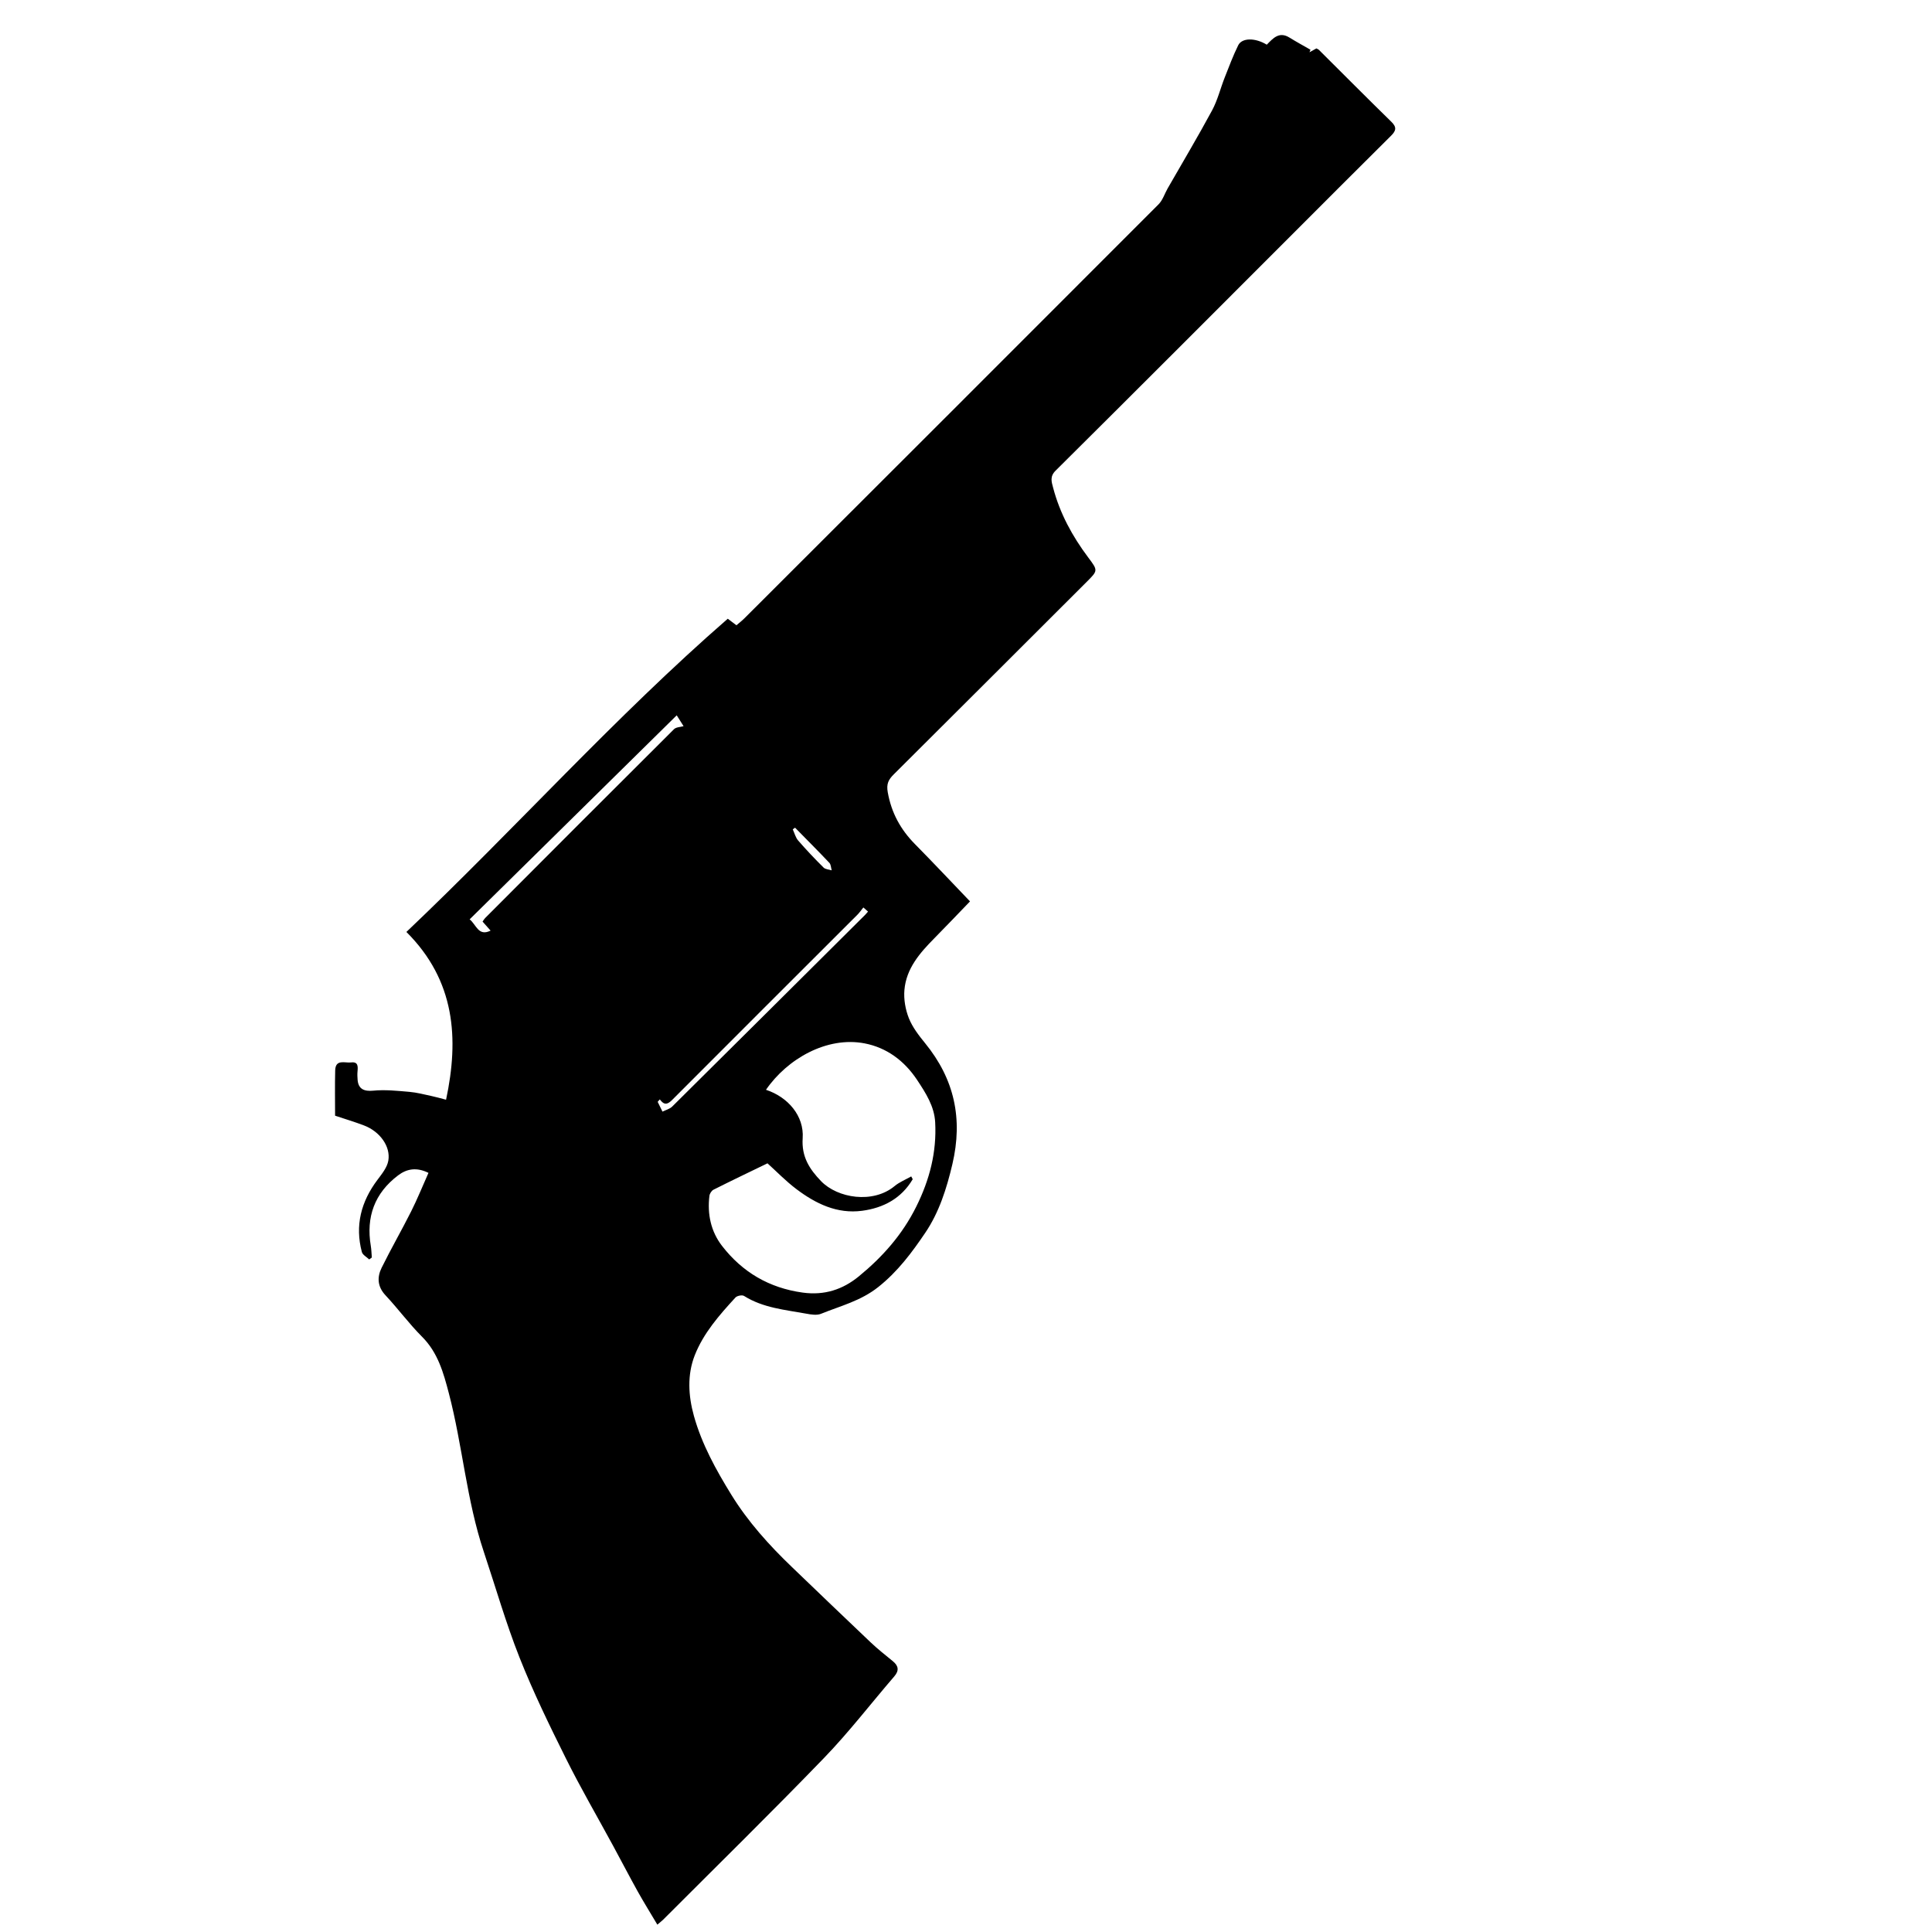
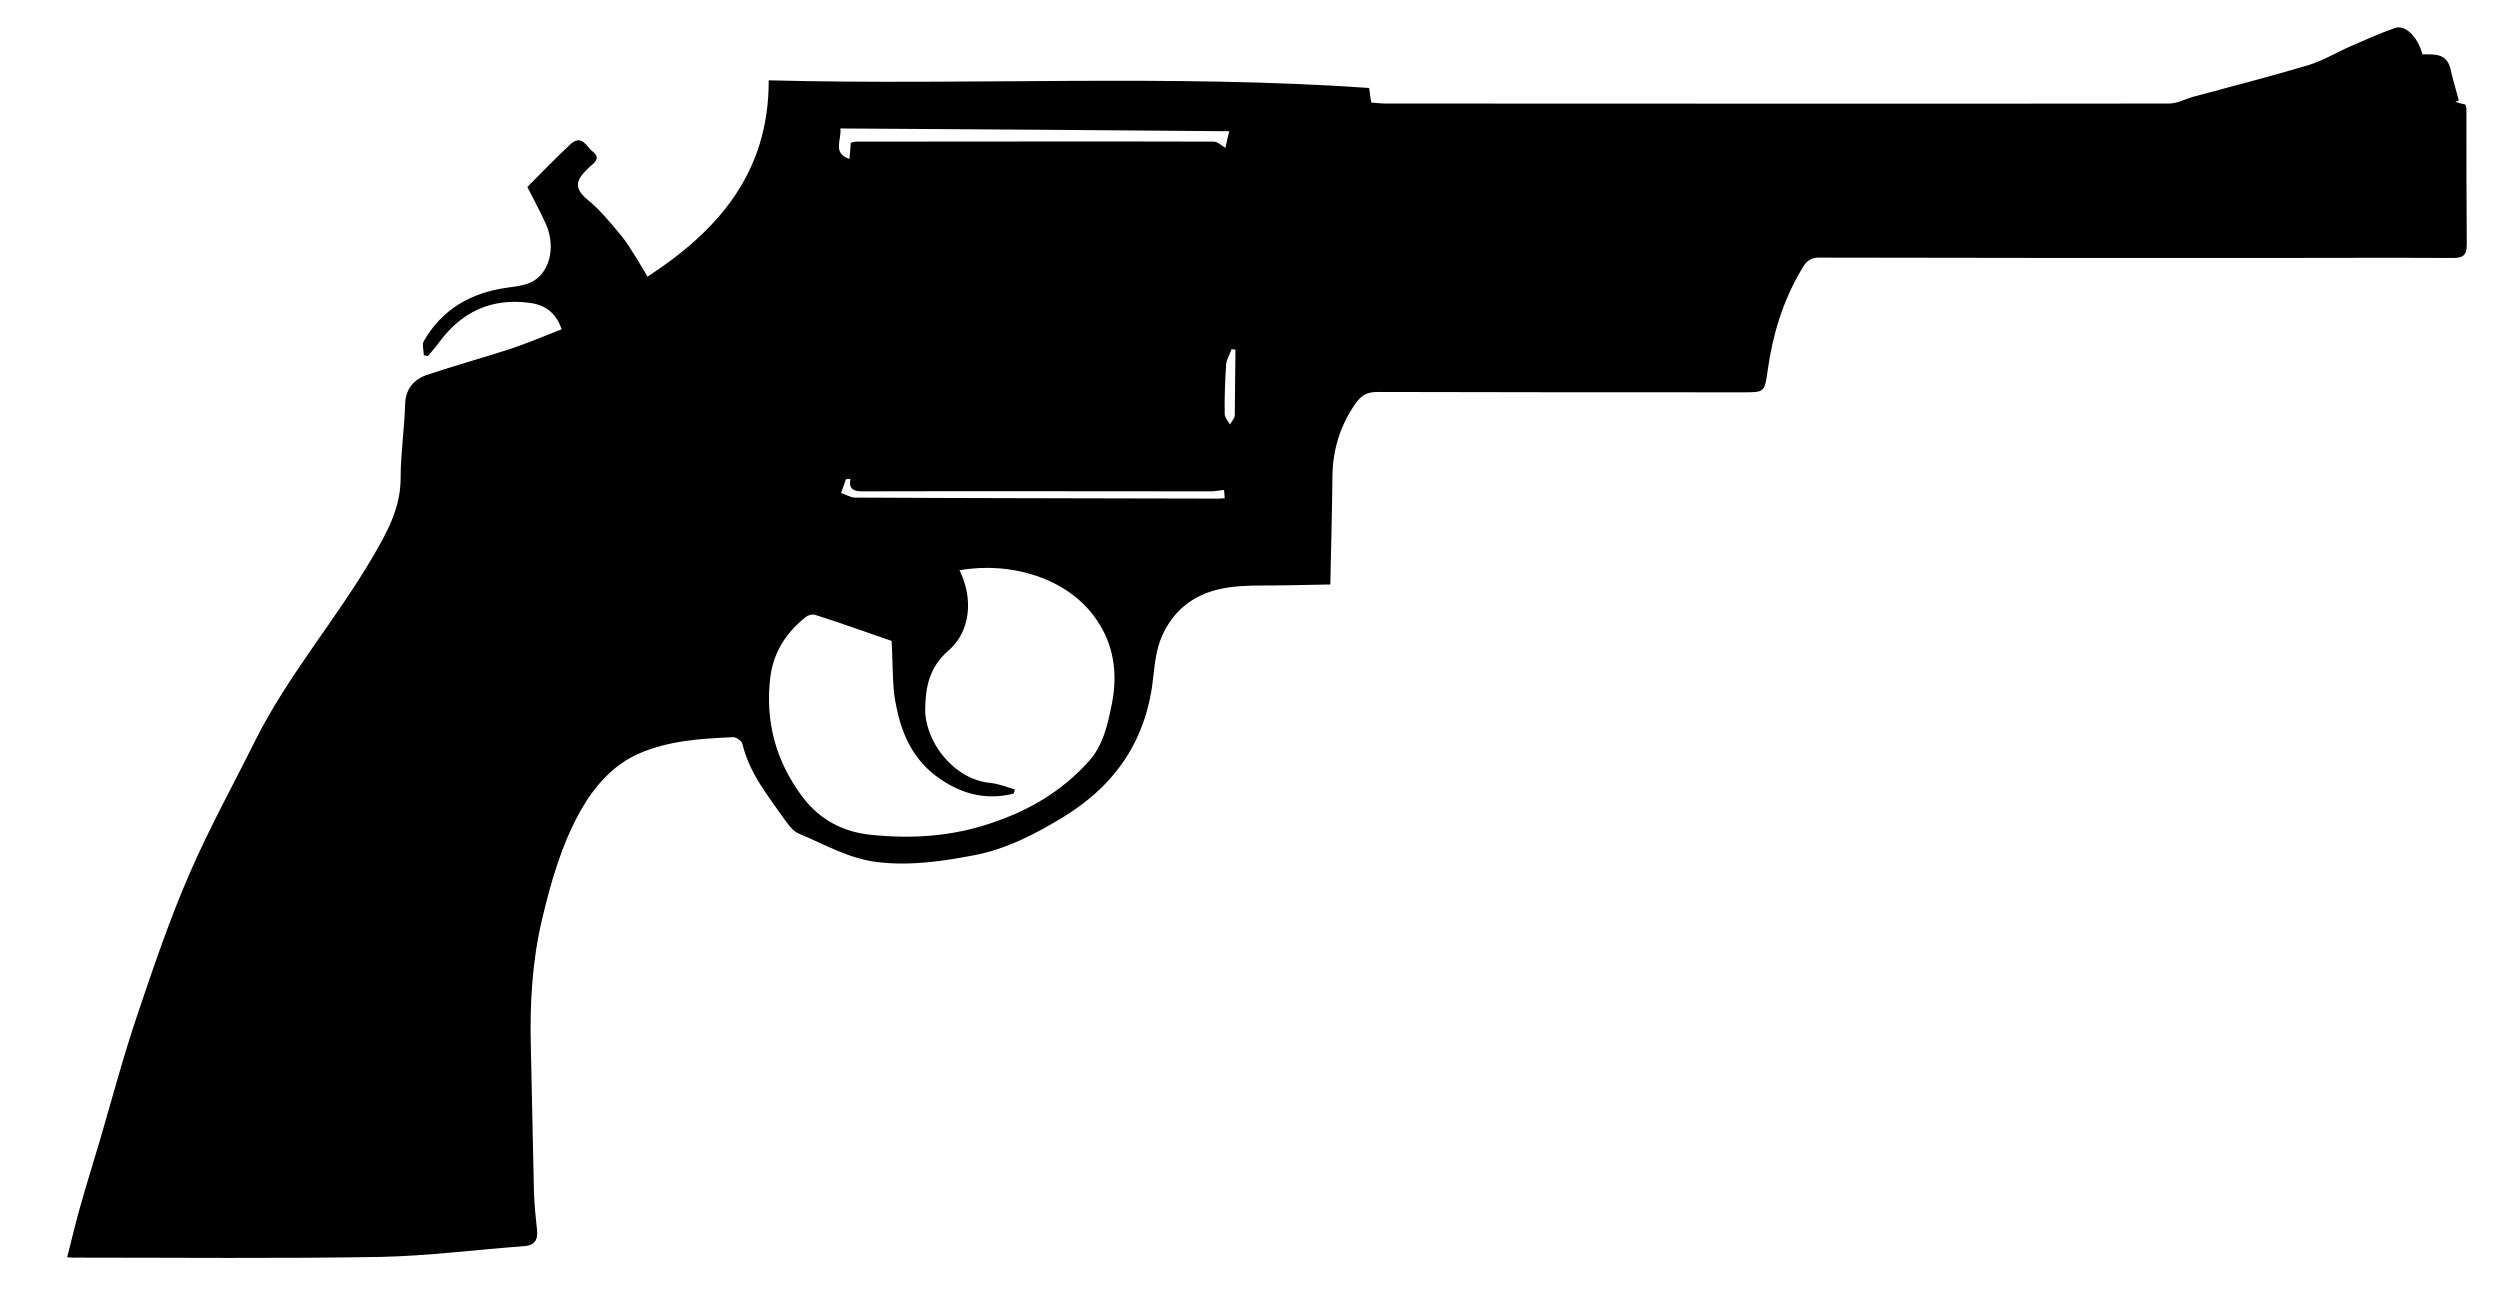
- <svg xmlns="http://www.w3.org/2000/svg" id="Layer_1" data-name="Layer 1" viewBox="0 0 746.66 746.66">
+ <svg xmlns="http://www.w3.org/2000/svg" version="1.1" id="Layer_1" x="0px" y="0px" viewBox="0 0 722 374" style="enable-background:new 0 0 722 374;" xml:space="preserve">
  <g id="OMVxrw.tif">
    <g>
-       <path class="cls-1" d="m254.04,743.81c-2.69-4.53-5.23-8.61-7.57-12.8-3.24-5.83-6.31-11.75-9.49-17.61-6.1-11.26-12.56-22.33-18.26-33.79-6.38-12.82-12.68-25.73-17.94-39.03-5.29-13.35-9.25-27.23-13.81-40.87-6.67-19.94-8.2-41.01-13.5-61.24-2.05-7.83-4.21-15.72-10.35-21.85-5.02-5.02-9.26-10.82-14.12-16.01-3.15-3.36-3.32-6.99-1.51-10.66,3.63-7.36,7.74-14.48,11.42-21.81,2.41-4.8,4.42-9.8,6.68-14.86-4.57-2.26-8.35-1.6-11.73.96-9.09,6.88-12.43,16.06-10.56,27.24.25,1.48.27,3,.4,4.51-.34.25-.68.5-1.02.74-.98-.95-2.54-1.75-2.84-2.89-2.71-10.24-.29-19.43,6-27.82,1.71-2.29,3.77-4.79,4.23-7.44.97-5.52-3.29-11.29-9.32-13.6-3.66-1.41-7.44-2.52-11.25-3.8,0-5.75-.11-11.61.04-17.47.11-4.53,3.77-2.82,6.15-3.11,2.77-.34,2.65,1.58,2.48,3.5-.1,1.1-.05,2.22.04,3.32.32,3.55,2.63,4.42,6.03,4.09,4.61-.45,9.34.06,13.99.46,2.88.25,5.73,1.01,8.58,1.62,1.7.36,3.38.85,5.58,1.42,5.04-23.66,3.56-46.01-15.33-64.84,42.11-39.98,80.51-83.03,124.2-121.05,1.18.89,2.17,1.64,3.35,2.53,1.02-.88,2.15-1.75,3.14-2.74,53.36-53.29,106.72-106.57,159.99-159.94,1.61-1.61,2.34-4.08,3.51-6.13,5.75-10.04,11.69-19.99,17.18-30.17,2.15-3.99,3.23-8.54,4.91-12.79,1.64-4.16,3.22-8.37,5.19-12.38,1.45-2.94,6.58-2.96,11.04-.23,2.37-2.4,4.73-5.24,8.75-2.76,2.67,1.65,5.42,3.15,8.14,4.71-.13.32-.26.65-.39.97.88-.49,1.76-.97,2.68-1.48.36.21.74.33,1,.59,9.31,9.26,18.56,18.58,27.95,27.75,2.14,2.09,1.89,3.44-.1,5.41-13.39,13.27-26.69,26.62-40.01,39.95-29.86,29.86-59.69,59.75-89.65,89.5-2.28,2.26-1.53,4.34-.96,6.5,2.6,9.95,7.43,18.82,13.57,27.01,3.8,5.07,3.83,5.06-.57,9.45-24.84,24.8-49.67,49.62-74.55,74.38-2.03,2.02-2.93,3.64-2.34,6.95,1.42,7.94,4.95,14.39,10.52,20.03,7.11,7.2,14.03,14.58,21.27,22.13-4.8,4.97-9.26,9.68-13.81,14.28-5.6,5.66-10.83,11.66-11.54,19.94-.31,3.6.38,7.57,1.72,10.93,1.4,3.51,3.87,6.7,6.3,9.68,11.29,13.86,14.64,29.15,10.52,46.72-2.23,9.5-5.16,18.66-10.48,26.52-5.13,7.58-10.61,14.98-18.17,20.97-6.82,5.41-14.6,7.29-22.12,10.34-1.62.66-3.81.3-5.66-.04-8.24-1.51-16.7-2.21-24.09-6.86-.73-.46-2.68-.08-3.31.6-6.22,6.77-12.38,13.77-15.75,22.37-2.94,7.51-2.48,15.61-.32,23.38,3.06,10.98,8.57,20.91,14.48,30.5,6.41,10.4,14.6,19.49,23.43,27.95,10.12,9.72,20.24,19.45,30.42,29.1,2.7,2.56,5.64,4.88,8.53,7.24,2.23,1.83,2.54,3.63.56,5.92-9.03,10.48-17.48,21.51-27.07,31.44-20.41,21.13-41.4,41.7-62.16,62.49-.45.45-.97.84-2.31,1.99Zm42.57-294.22c-7.2,3.49-14.07,6.77-20.86,10.19-.75.38-1.48,1.52-1.58,2.38-.87,7.04.58,13.78,4.85,19.31,7.86,10.17,18.21,16.29,31.22,18.08,8.38,1.15,15.46-1.18,21.69-6.29,9.13-7.49,16.79-16.08,22.18-26.94,5.19-10.44,7.92-21.09,7.31-32.57-.33-6.18-3.59-11.26-6.99-16.39-5-7.53-11.87-12.51-20.3-14.13-14.56-2.79-29.86,5.97-38.1,17.94,8.53,2.81,14.77,10.12,14.18,18.7-.49,7.17,2.62,11.94,7.09,16.59,6.38,6.62,20.07,8.85,28.43,1.93,1.88-1.56,4.27-2.51,6.43-3.74.19.36.38.72.58,1.08-4.37,7.39-11.27,11.1-19.55,12.2-9.68,1.29-17.92-2.74-25.37-8.35-4.13-3.11-7.76-6.88-11.21-9.99Zm-110.11-93.43c.37-.52.62-.99.98-1.35,24.31-24.36,48.61-48.72,73-73,.83-.83,2.49-.81,3.7-1.17-.92-1.45-2.02-3.19-2.65-4.19-26.53,26.14-53.2,52.42-80.03,78.85,2.6,2.05,3.34,6.71,8.1,4.36-1.05-1.18-2.06-2.33-3.11-3.5Zm68.5,68.72c-.28.32-.55.63-.83.95.62,1.26,1.24,2.52,1.86,3.78,1.27-.64,2.8-1.01,3.76-1.96,24.9-24.67,49.74-49.4,74.59-74.12.36-.36.67-.77,1.09-1.24-.69-.6-1.32-1.15-1.81-1.58-.84,1.04-1.49,2-2.3,2.81-23.87,23.86-47.78,47.68-71.61,71.59-1.79,1.8-3.09,2.06-4.75-.23Zm52.26-105c-.29.21-.59.42-.88.64.68,1.45,1.07,3.15,2.08,4.31,3.13,3.61,6.43,7.09,9.83,10.46.7.7,2.08.73,3.14,1.07-.29-.98-.28-2.23-.9-2.89-4.35-4.6-8.83-9.07-13.26-13.59Z" />
+       <path d="M19.4,363.1c1.3-5.1,2.4-9.8,3.7-14.4c1.8-6.4,3.8-12.8,5.7-19.2c3.6-12.3,6.9-24.7,11-36.8c4.6-13.6,9.2-27.2,14.9-40.3    c5.7-13.2,12.7-25.8,19.1-38.7C83.2,195,97,179,107.6,160.9c4.1-7,8.1-14.1,8.1-22.8c0-7.1,1.1-14.2,1.3-21.3    c0.1-4.6,2.6-7.3,6.5-8.6c7.8-2.6,15.7-4.8,23.5-7.3c5.1-1.7,10.1-3.8,15.2-5.8c-1.6-4.8-4.8-7-9-7.6    c-11.3-1.6-20.1,2.6-26.7,11.8c-0.9,1.2-1.9,2.3-2.9,3.5c-0.4-0.1-0.8-0.1-1.2-0.2c0-1.4-0.6-3,0-4.1c5.3-9.2,13.5-13.9,23.9-15.4    c2.8-0.4,6.1-0.7,8.3-2.3c4.6-3.2,5.7-10.3,3-16.2c-1.6-3.6-3.5-7-5.3-10.6c4.1-4.1,8.1-8.3,12.4-12.3c3.3-3.1,4.7,0.7,6.5,2.1    c2.2,1.7,0.8,3-0.7,4.2c-0.8,0.7-1.6,1.5-2.3,2.4c-2.3,2.7-1.3,5,1.4,7.2c3.6,2.9,6.6,6.6,9.6,10.2c1.9,2.2,3.3,4.8,4.9,7.2    c0.9,1.5,1.8,3,2.9,4.9c20.3-13.2,35.1-30,35-56.7c58,1.5,115.6-1.8,173.4,2.2c0.2,1.5,0.4,2.7,0.6,4.2c1.3,0.1,2.8,0.3,4.2,0.3    c75.4,0,150.8,0.1,226.2,0c2.3,0,4.5-1.2,6.8-1.9c11.2-3,22.4-5.9,33.5-9.2c4.3-1.3,8.3-3.8,12.5-5.6c4.1-1.8,8.2-3.6,12.4-5.1    c3.1-1.1,6.7,2.6,8,7.6c3.4,0,7-0.4,8.1,4.2c0.7,3.1,1.6,6.1,2.4,9.1c-0.3,0.1-0.6,0.3-1,0.4c1,0.3,1.9,0.6,2.9,0.8    c0.1,0.4,0.3,0.8,0.3,1.1c0,13.1,0,26.3,0.1,39.4c0,3-1.1,3.8-3.9,3.8c-18.9-0.1-37.7,0-56.5,0c-42.2,0-84.5,0-126.7-0.1    c-3.2,0-4.2,2-5.3,3.9c-5.2,8.9-8.1,18.6-9.5,28.7c-0.9,6.3-0.9,6.3-7.1,6.3c-35.1,0-70.2,0-105.3-0.1c-2.9,0-4.6,0.5-6.6,3.3    c-4.6,6.6-6.7,13.7-6.7,21.6c-0.1,10.1-0.4,20.2-0.6,30.7c-6.9,0.1-13.4,0.3-19.9,0.3c-8,0-15.9,0.6-22.3,5.9    c-2.8,2.3-5.1,5.6-6.5,8.9c-1.5,3.5-2,7.5-2.4,11.3c-1.8,17.8-10.3,31-25.6,40.5c-8.3,5.1-16.8,9.5-26.2,11.3    c-9,1.7-18.1,3.1-27.7,2c-8.6-1-15.5-5.2-23-8.3c-1.6-0.7-2.9-2.5-4-4c-4.8-6.9-10.2-13.4-12.2-21.9c-0.2-0.8-1.8-2-2.8-1.9    c-9.2,0.4-18.5,1-27,4.7c-7.4,3.2-12.8,9.3-16.8,16.3c-5.6,9.9-8.7,20.8-11.3,31.8c-2.8,11.9-3.5,24.1-3.2,36.3    c0.3,14,0.6,28.1,0.9,42.1c0.1,3.7,0.5,7.4,0.9,11.2c0.3,2.9-0.8,4.4-3.8,4.6c-13.8,1-27.6,2.8-41.4,3.1    c-29.4,0.5-58.8,0.2-88.1,0.2C21.8,363.3,21.1,363.2,19.4,363.1L19.4,363.1z M257.5,185.1c-7.6-2.6-14.7-5.2-22-7.5    c-0.8-0.3-2.1,0-2.8,0.6c-5.6,4.4-9.3,10.2-10.2,17.1c-1.6,12.7,1.4,24.4,9.3,34.9c5.1,6.7,11.8,10.1,19.8,10.9    c11.8,1.2,23.2,0.5,34.7-3.4c11.1-3.7,20.5-9.3,28.2-17.9c4.1-4.6,5.4-10.5,6.6-16.5c1.8-8.9,0.5-17.2-4.4-24.3    c-8.3-12.3-25.3-16.9-39.6-14.3c4,8,3.3,17.6-3.2,23.2c-5.4,4.7-6.6,10.3-6.7,16.7c-0.2,9.2,7.9,20.4,18.7,21.5    c2.4,0.2,4.8,1.2,7.2,1.9c-0.1,0.4-0.2,0.8-0.4,1.2c-8.3,2.1-15.8-0.1-22.5-5.2c-7.8-5.9-10.7-14.6-12-23.8    C257.7,195,257.8,189.8,257.5,185.1L257.5,185.1z M245.7,41.2c0.6-0.1,1.1-0.3,1.6-0.3c34.4,0,68.8-0.1,103.2,0    c1.2,0,2.3,1.2,3.4,1.8c0.4-1.7,0.8-3.7,1.1-4.8c-37.2-0.3-74.7-0.6-112.3-0.8c0.4,3.3-2.4,7.1,2.6,8.8    C245.5,44.3,245.6,42.8,245.7,41.2L245.7,41.2z M245.6,138.3c-0.4,0-0.8,0.1-1.3,0.1c-0.5,1.3-0.9,2.7-1.4,4    c1.4,0.4,2.7,1.3,4,1.3c35.1,0.2,70.1,0.2,105.2,0.3c0.5,0,1-0.1,1.6-0.1c-0.1-0.9-0.1-1.7-0.2-2.4c-1.3,0.1-2.5,0.4-3.6,0.4    c-33.8,0-67.5-0.1-101.3,0C246.2,141.8,245.1,141,245.6,138.3L245.6,138.3z M356.8,101c-0.4-0.1-0.7-0.1-1.1-0.2    c-0.5,1.5-1.5,3-1.6,4.5c-0.3,4.8-0.5,9.6-0.4,14.3c0,1,1,2,1.5,3c0.5-0.9,1.4-1.8,1.4-2.7C356.7,113.6,356.7,107.3,356.8,101    L356.8,101z" />
    </g>
  </g>
</svg>
